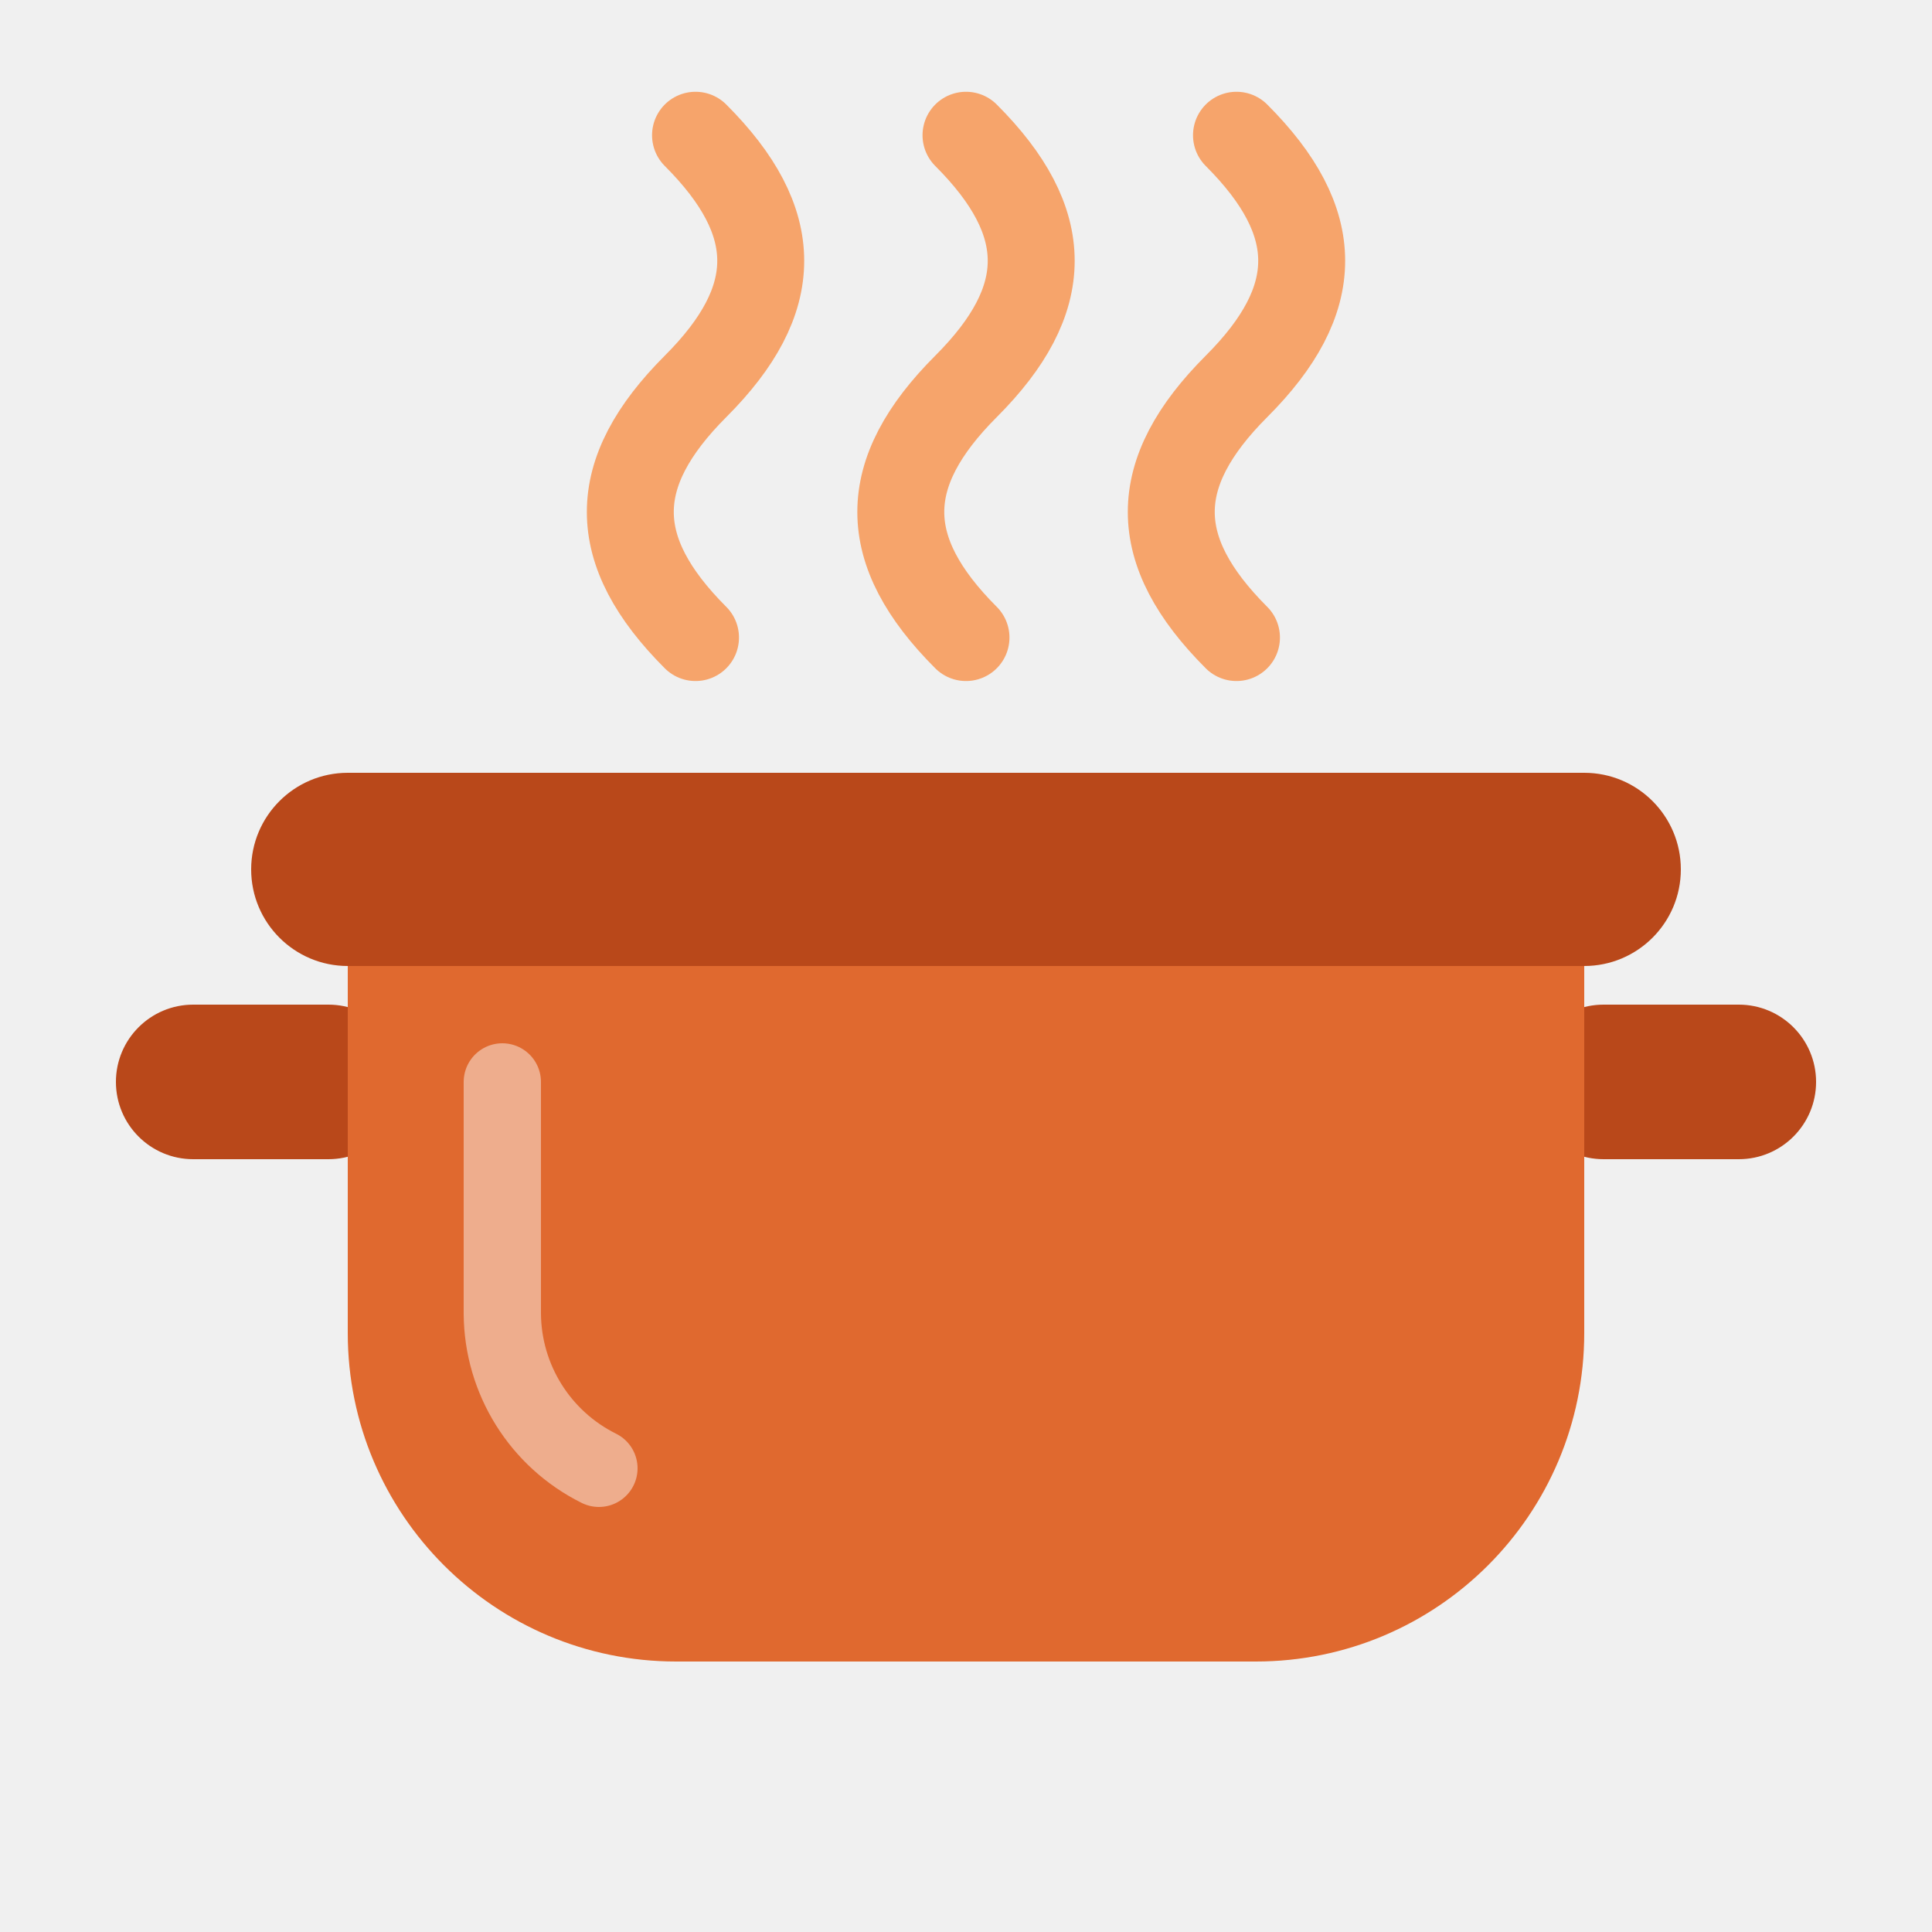
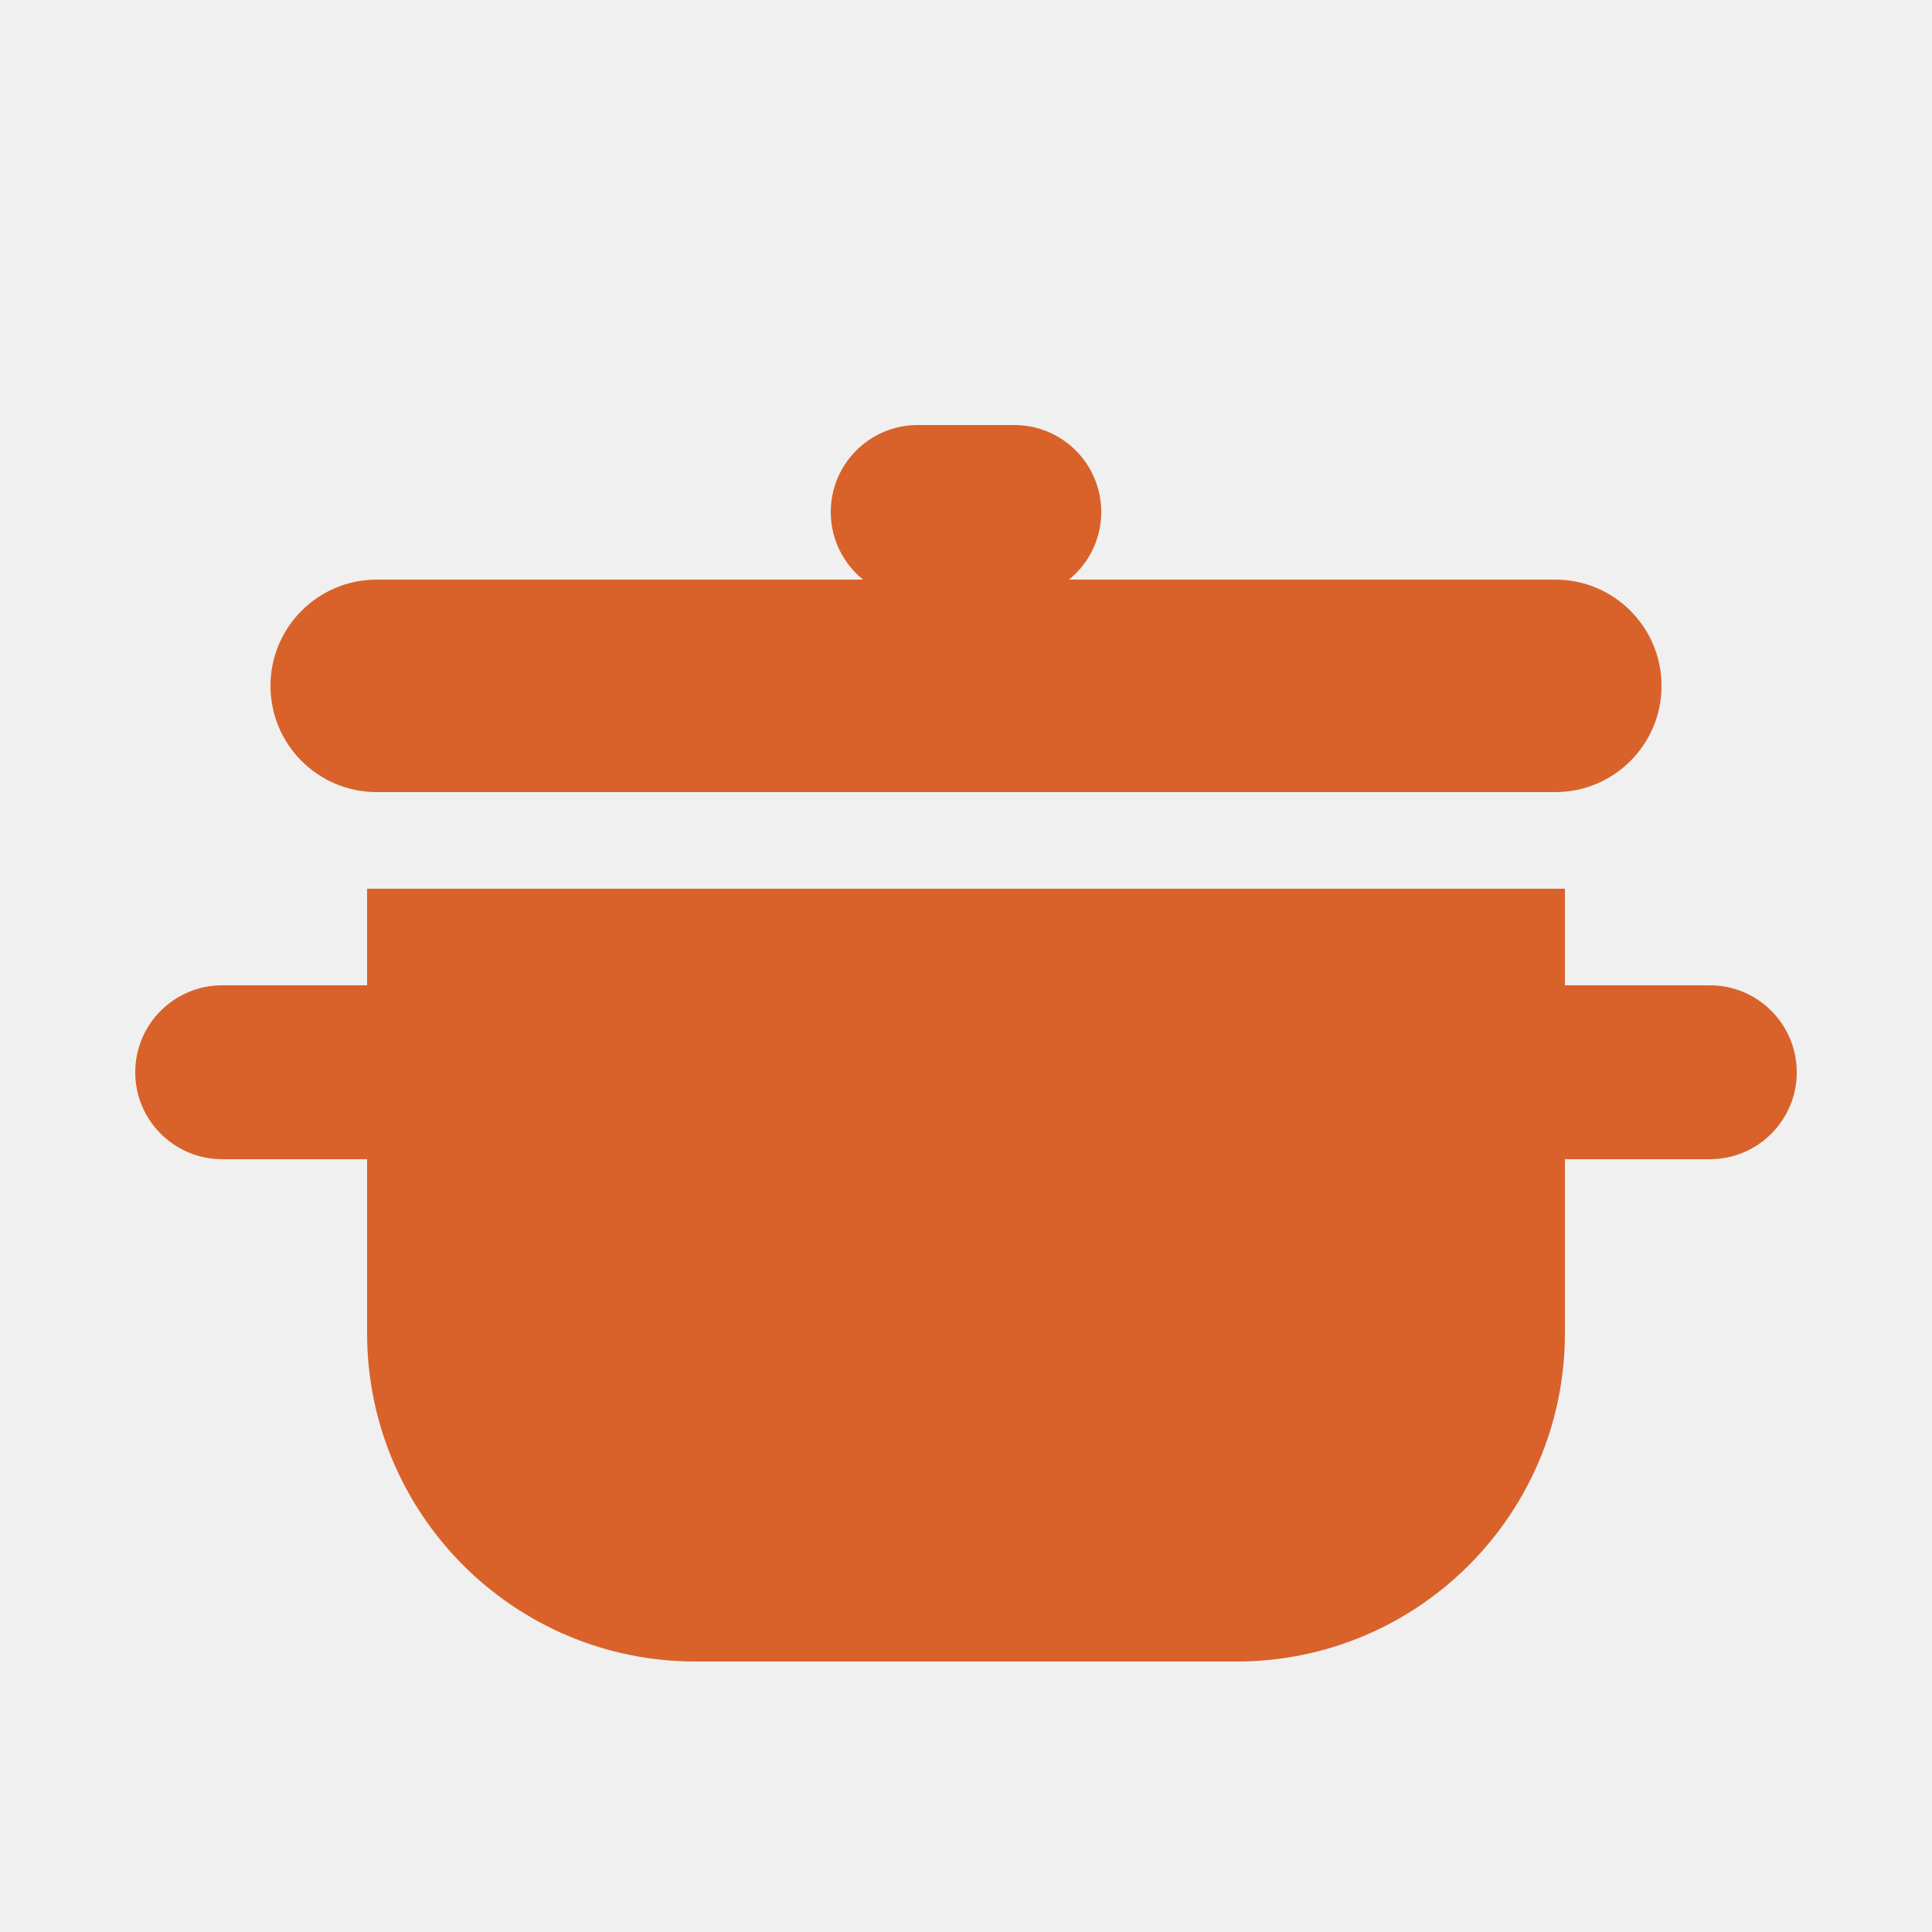
<svg xmlns="http://www.w3.org/2000/svg" width="200" height="200" viewBox="0 0 200 200">
-   <g>
-     <path d="M72 66 c-9 -9 -9 -17 0 -26 s 9 -17 0 -26" fill="none" stroke="#f6a46b" stroke-width="9" stroke-linecap="round" />
-     <path d="M100 66 c-9 -9 -9 -17 0 -26 s 9 -17 0 -26" fill="none" stroke="#f6a46b" stroke-width="9" stroke-linecap="round" />
-     <path d="M128 66 c-9 -9 -9 -17 0 -26 s 9 -17 0 -26" fill="none" stroke="#f6a46b" stroke-width="9" stroke-linecap="round" />
-     <rect x="12" y="104" width="30" height="16" rx="8" fill="#b9481a" />
-     <rect x="158" y="104" width="30" height="16" rx="8" fill="#b9481a" />
-     <path d="M36 94 H164 V138 a34 34 0 0 1 -34 34 H70 a34 34 0 0 1 -34 -34 Z" fill="#e0692f" />
-     <path d="M52 112 V136 a18 18 0 0 0 10 16" fill="none" stroke="#fff" stroke-opacity="0.45" stroke-width="8" stroke-linecap="round" />
-     <rect x="26" y="80" width="148" height="20" rx="10" fill="#b9481a" />
+   <g fill="#d9622b">
+     <rect x="86" y="44" width="28" height="18" rx="9" />
+     <rect x="28" y="60" width="144" height="22" rx="11" />
+     <rect x="14" y="102" width="34" height="18" rx="9" />
+     <rect x="152" y="102" width="34" height="18" rx="9" />
+     <path d="M38 92 H162 V138 a34 34 0 0 1 -34 34 H72 a34 34 0 0 1 -34 -34 Z" />
  </g>
</svg>
